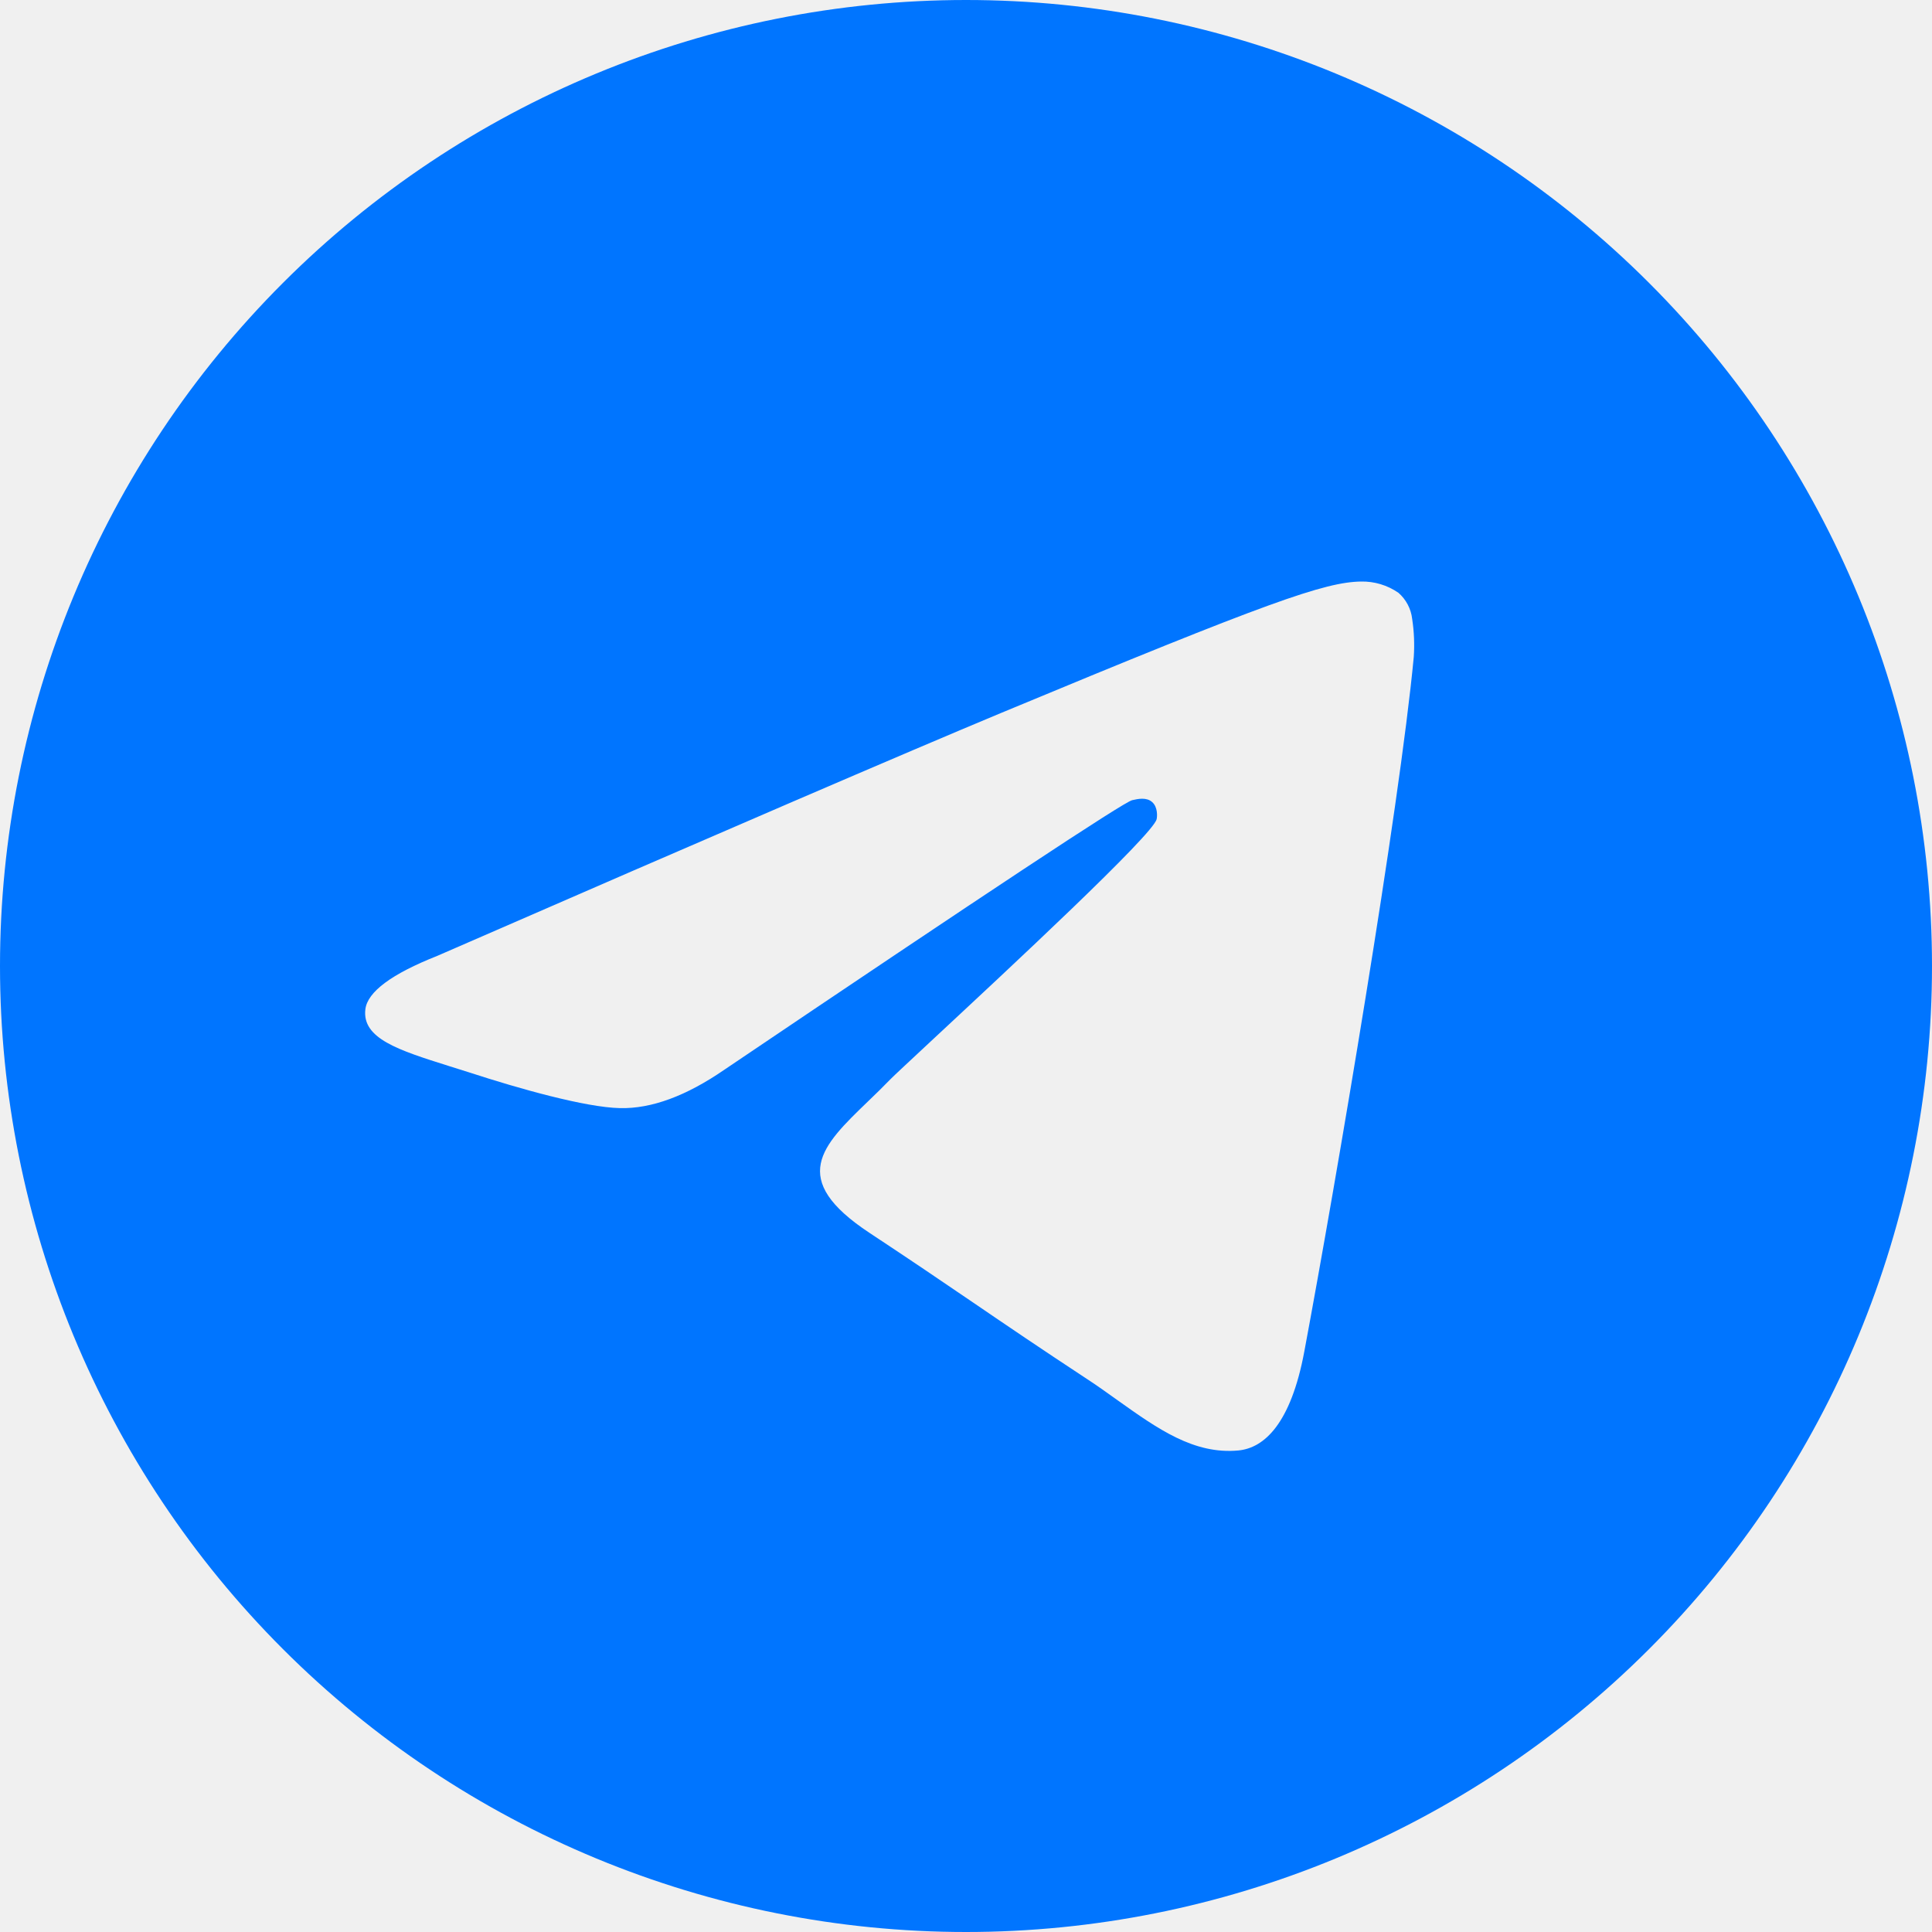
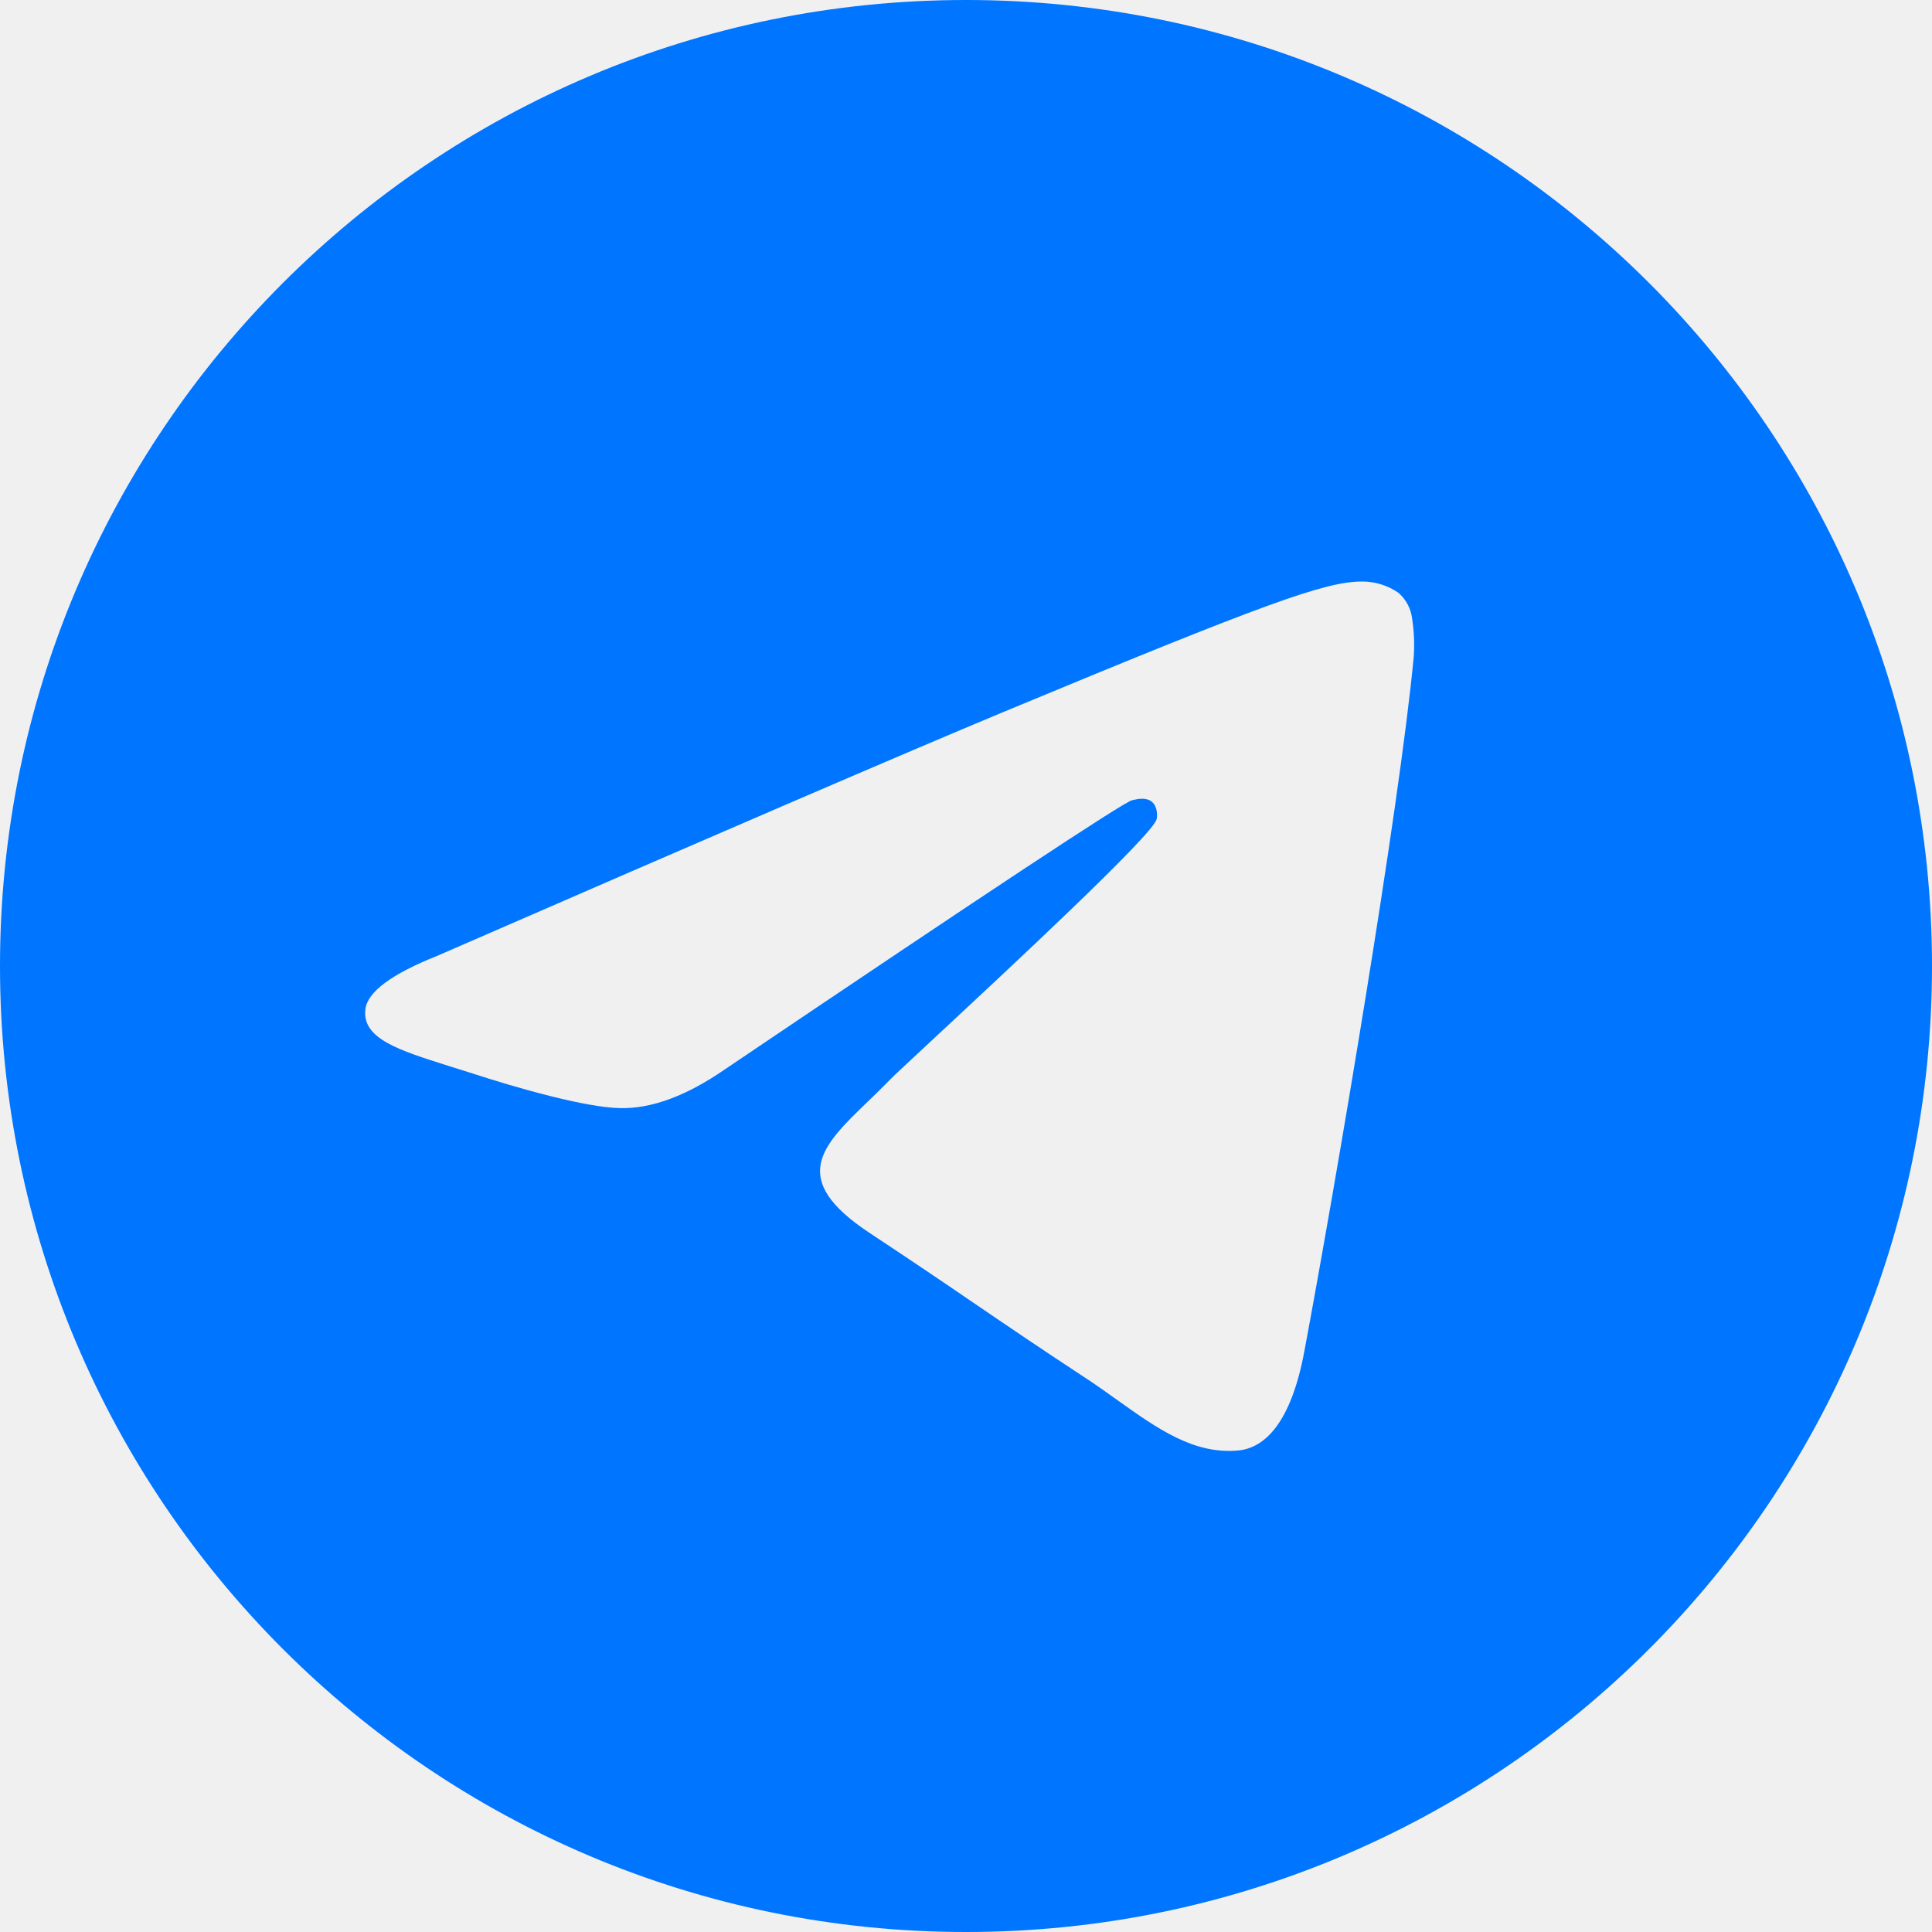
- <svg xmlns="http://www.w3.org/2000/svg" width="34" height="34" viewBox="0 0 34 34" fill="none">
+ <svg xmlns="http://www.w3.org/2000/svg" width="34" height="34" fill="none">
  <g clip-path="url(#clip0_2_53)">
-     <path d="M34 17C34 21.509 32.209 25.833 29.021 29.021C25.833 32.209 21.509 34 17 34C12.491 34 8.167 32.209 4.979 29.021C1.791 25.833 0 21.509 0 17C0 12.491 1.791 8.167 4.979 4.979C8.167 1.791 12.491 0 17 0C21.509 0 25.833 1.791 29.021 4.979C32.209 8.167 34 12.491 34 17ZM17.61 12.55C15.957 13.239 12.65 14.662 7.695 16.822C6.891 17.14 6.468 17.455 6.43 17.761C6.367 18.277 7.015 18.481 7.896 18.759L8.268 18.876C9.135 19.159 10.304 19.488 10.91 19.501C11.462 19.514 12.076 19.289 12.754 18.821C17.385 15.695 19.775 14.116 19.924 14.082C20.03 14.057 20.179 14.027 20.277 14.116C20.377 14.204 20.366 14.371 20.355 14.416C20.292 14.69 17.748 17.053 16.433 18.277C16.023 18.66 15.731 18.93 15.672 18.991C15.541 19.125 15.408 19.257 15.272 19.386C14.465 20.164 13.861 20.746 15.304 21.698C15.999 22.157 16.556 22.534 17.11 22.912C17.714 23.324 18.317 23.734 19.099 24.248C19.297 24.376 19.488 24.514 19.673 24.646C20.377 25.147 21.012 25.598 21.792 25.526C22.247 25.483 22.716 25.058 22.954 23.783C23.517 20.772 24.625 14.25 24.88 11.562C24.895 11.339 24.886 11.114 24.852 10.893C24.832 10.714 24.745 10.55 24.61 10.432C24.416 10.298 24.186 10.229 23.951 10.234C23.313 10.245 22.329 10.587 17.61 12.55Z" fill="#0075FF" />
+     <path d="M34 17a17 17 0 11-34 0 17 17 0 0134 0zm-16.39-4.45c-1.653.689-4.96 2.112-9.915 4.271-.804.32-1.227.634-1.265.94-.063.516.585.72 1.466.998l.372.117c.867.283 2.036.612 2.642.625.552.013 1.166-.212 1.844-.68 4.63-3.126 7.021-4.705 7.17-4.739.106-.025.255-.055.353.034.1.088.089.255.078.3-.063.274-2.607 2.637-3.922 3.861-.41.383-.702.652-.761.714-.131.134-.264.266-.4.395-.807.778-1.41 1.36.032 2.312.695.46 1.252.835 1.806 1.214.604.412 1.207.822 1.99 1.336.197.128.388.266.573.398.704.501 1.339.952 2.119.88.455-.043.924-.468 1.162-1.743.563-3.011 1.67-9.533 1.925-12.22a3.03 3.03 0 00-.027-.67.716.716 0 00-.242-.461 1.118 1.118 0 00-.66-.198c-.637.01-1.62.353-6.34 2.316z" fill="#0075FF" />
  </g>
  <defs>
    <clipPath id="clip0_2_53">
-       <rect width="34" height="34" fill="white" />
+       <path fill="#fff" d="M0 0h34v34H0z" />
    </clipPath>
  </defs>
</svg>
